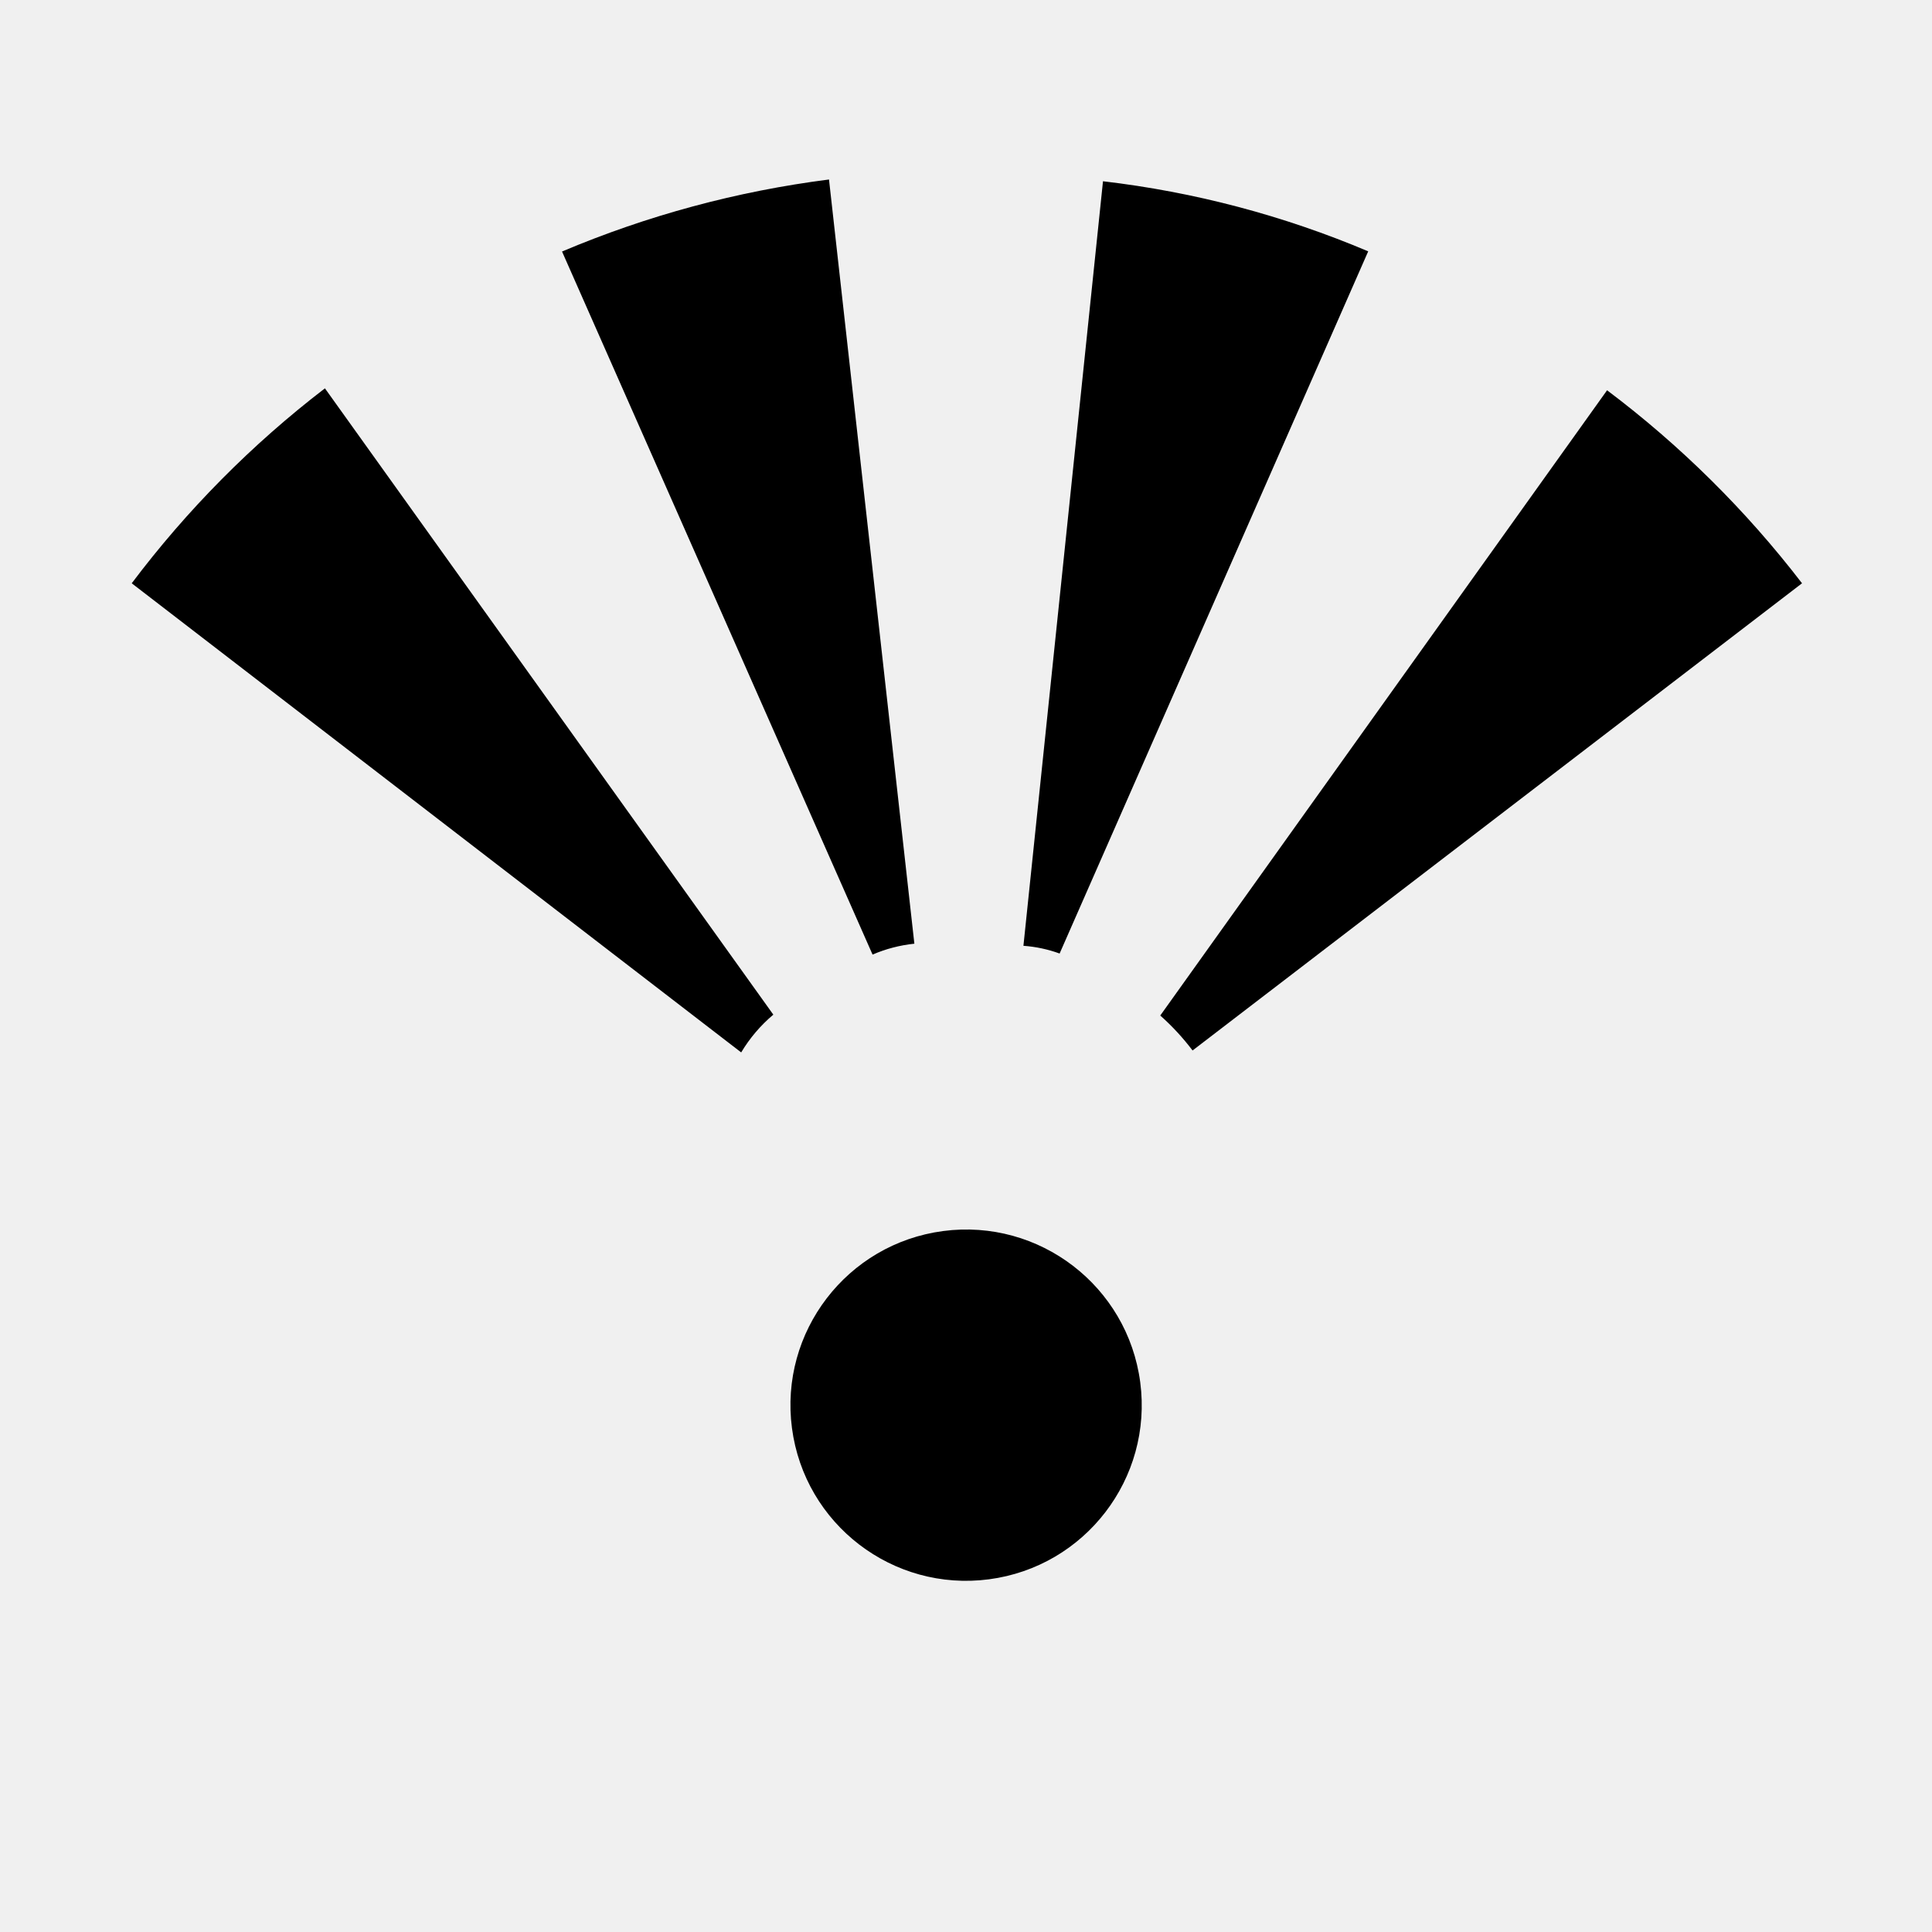
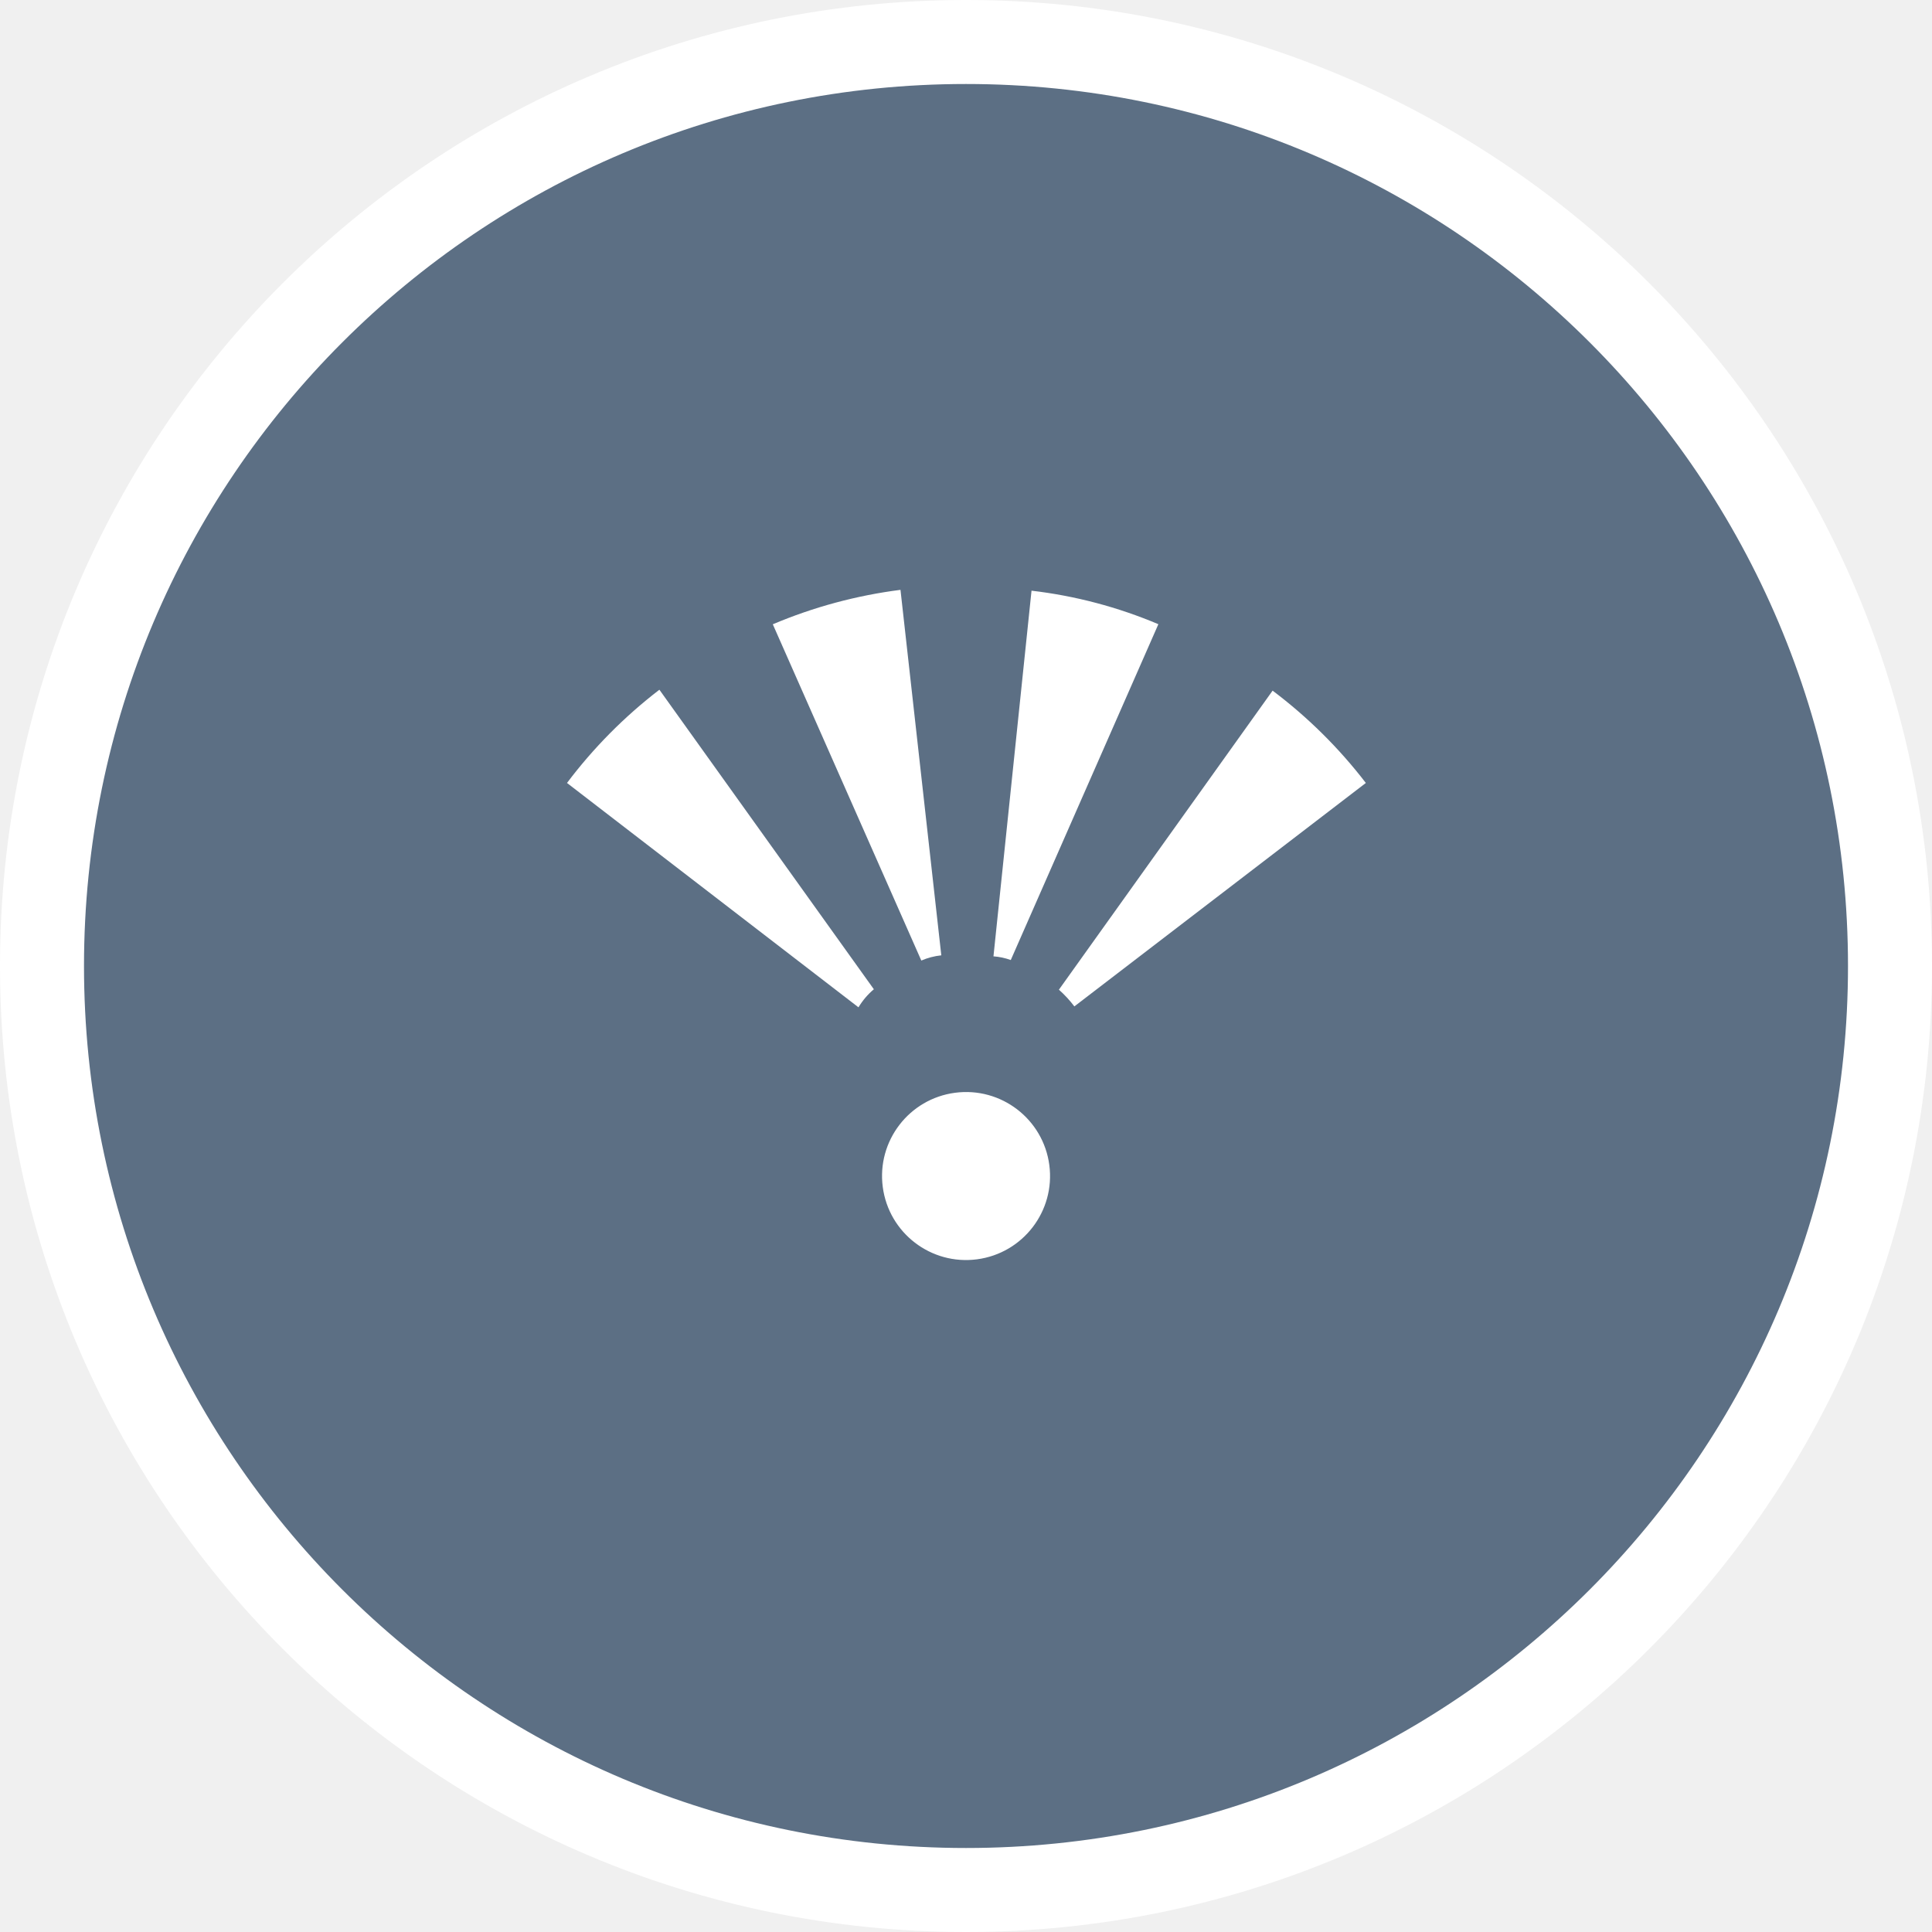
- <svg xmlns="http://www.w3.org/2000/svg" id="viewpoint-11" width="11" height="11" viewBox="0 0 11 11">
-   <path id="e46c0471-5704-47b4-a95f-3ffb079cac96" d="M4.403,5.777a.852.852,0,0,0-.183.215L.75,3.321a5.78,5.78,0,0,1,1.1-1.11ZM9.15,2.222,6.606,5.782a1.379,1.379,0,0,1,.184.199l3.47-2.66A5.78,5.78,0,0,0,9.15,2.222ZM5.37,7.009a1,1,0,1,0,1.122.861A1,1,0,0,0,5.37,7.009ZM4.72,1.022a5.774,5.774,0,0,0-1.52.41L4.968,5.435a.815.815,0,0,1,.238-.062Zm1.56.01L5.827,5.385a.761.761,0,0,1,.206.044L7.79,1.431A5.519,5.519,0,0,0,6.28,1.032Z" />
+ <svg xmlns="http://www.w3.org/2000/svg" id="viewpoint-11" width="23" height="23" viewBox="0 0 23 23">
+   <rect fill="none" x="0" y="0" width="23" height="23" />
+   <rect x="1" y="1" rx="10.5" ry="10.5" width="21" height="21" stroke="#ffffff" style="stroke-linejoin:round;stroke-miterlimit:4;" fill="#ffffff" stroke-width="2" />
+   <rect x="1" y="1" width="21" height="21" rx="10.5" ry="10.5" fill="#5C6F84" />
+   <path fill="#ffffff" transform="translate(6 6)" d="M4.403,5.777a.852.852,0,0,0-.183.215L.75,3.321a5.78,5.78,0,0,1,1.1-1.11ZM9.15,2.222,6.606,5.782a1.379,1.379,0,0,1,.184.199l3.47-2.66A5.78,5.78,0,0,0,9.15,2.222ZM5.37,7.009a1,1,0,1,0,1.122.861A1,1,0,0,0,5.37,7.009ZM4.72,1.022a5.774,5.774,0,0,0-1.52.41L4.968,5.435a.815.815,0,0,1,.238-.062Zm1.56.01L5.827,5.385a.761.761,0,0,1,.206.044L7.79,1.431A5.519,5.519,0,0,0,6.28,1.032Z" />
</svg>
